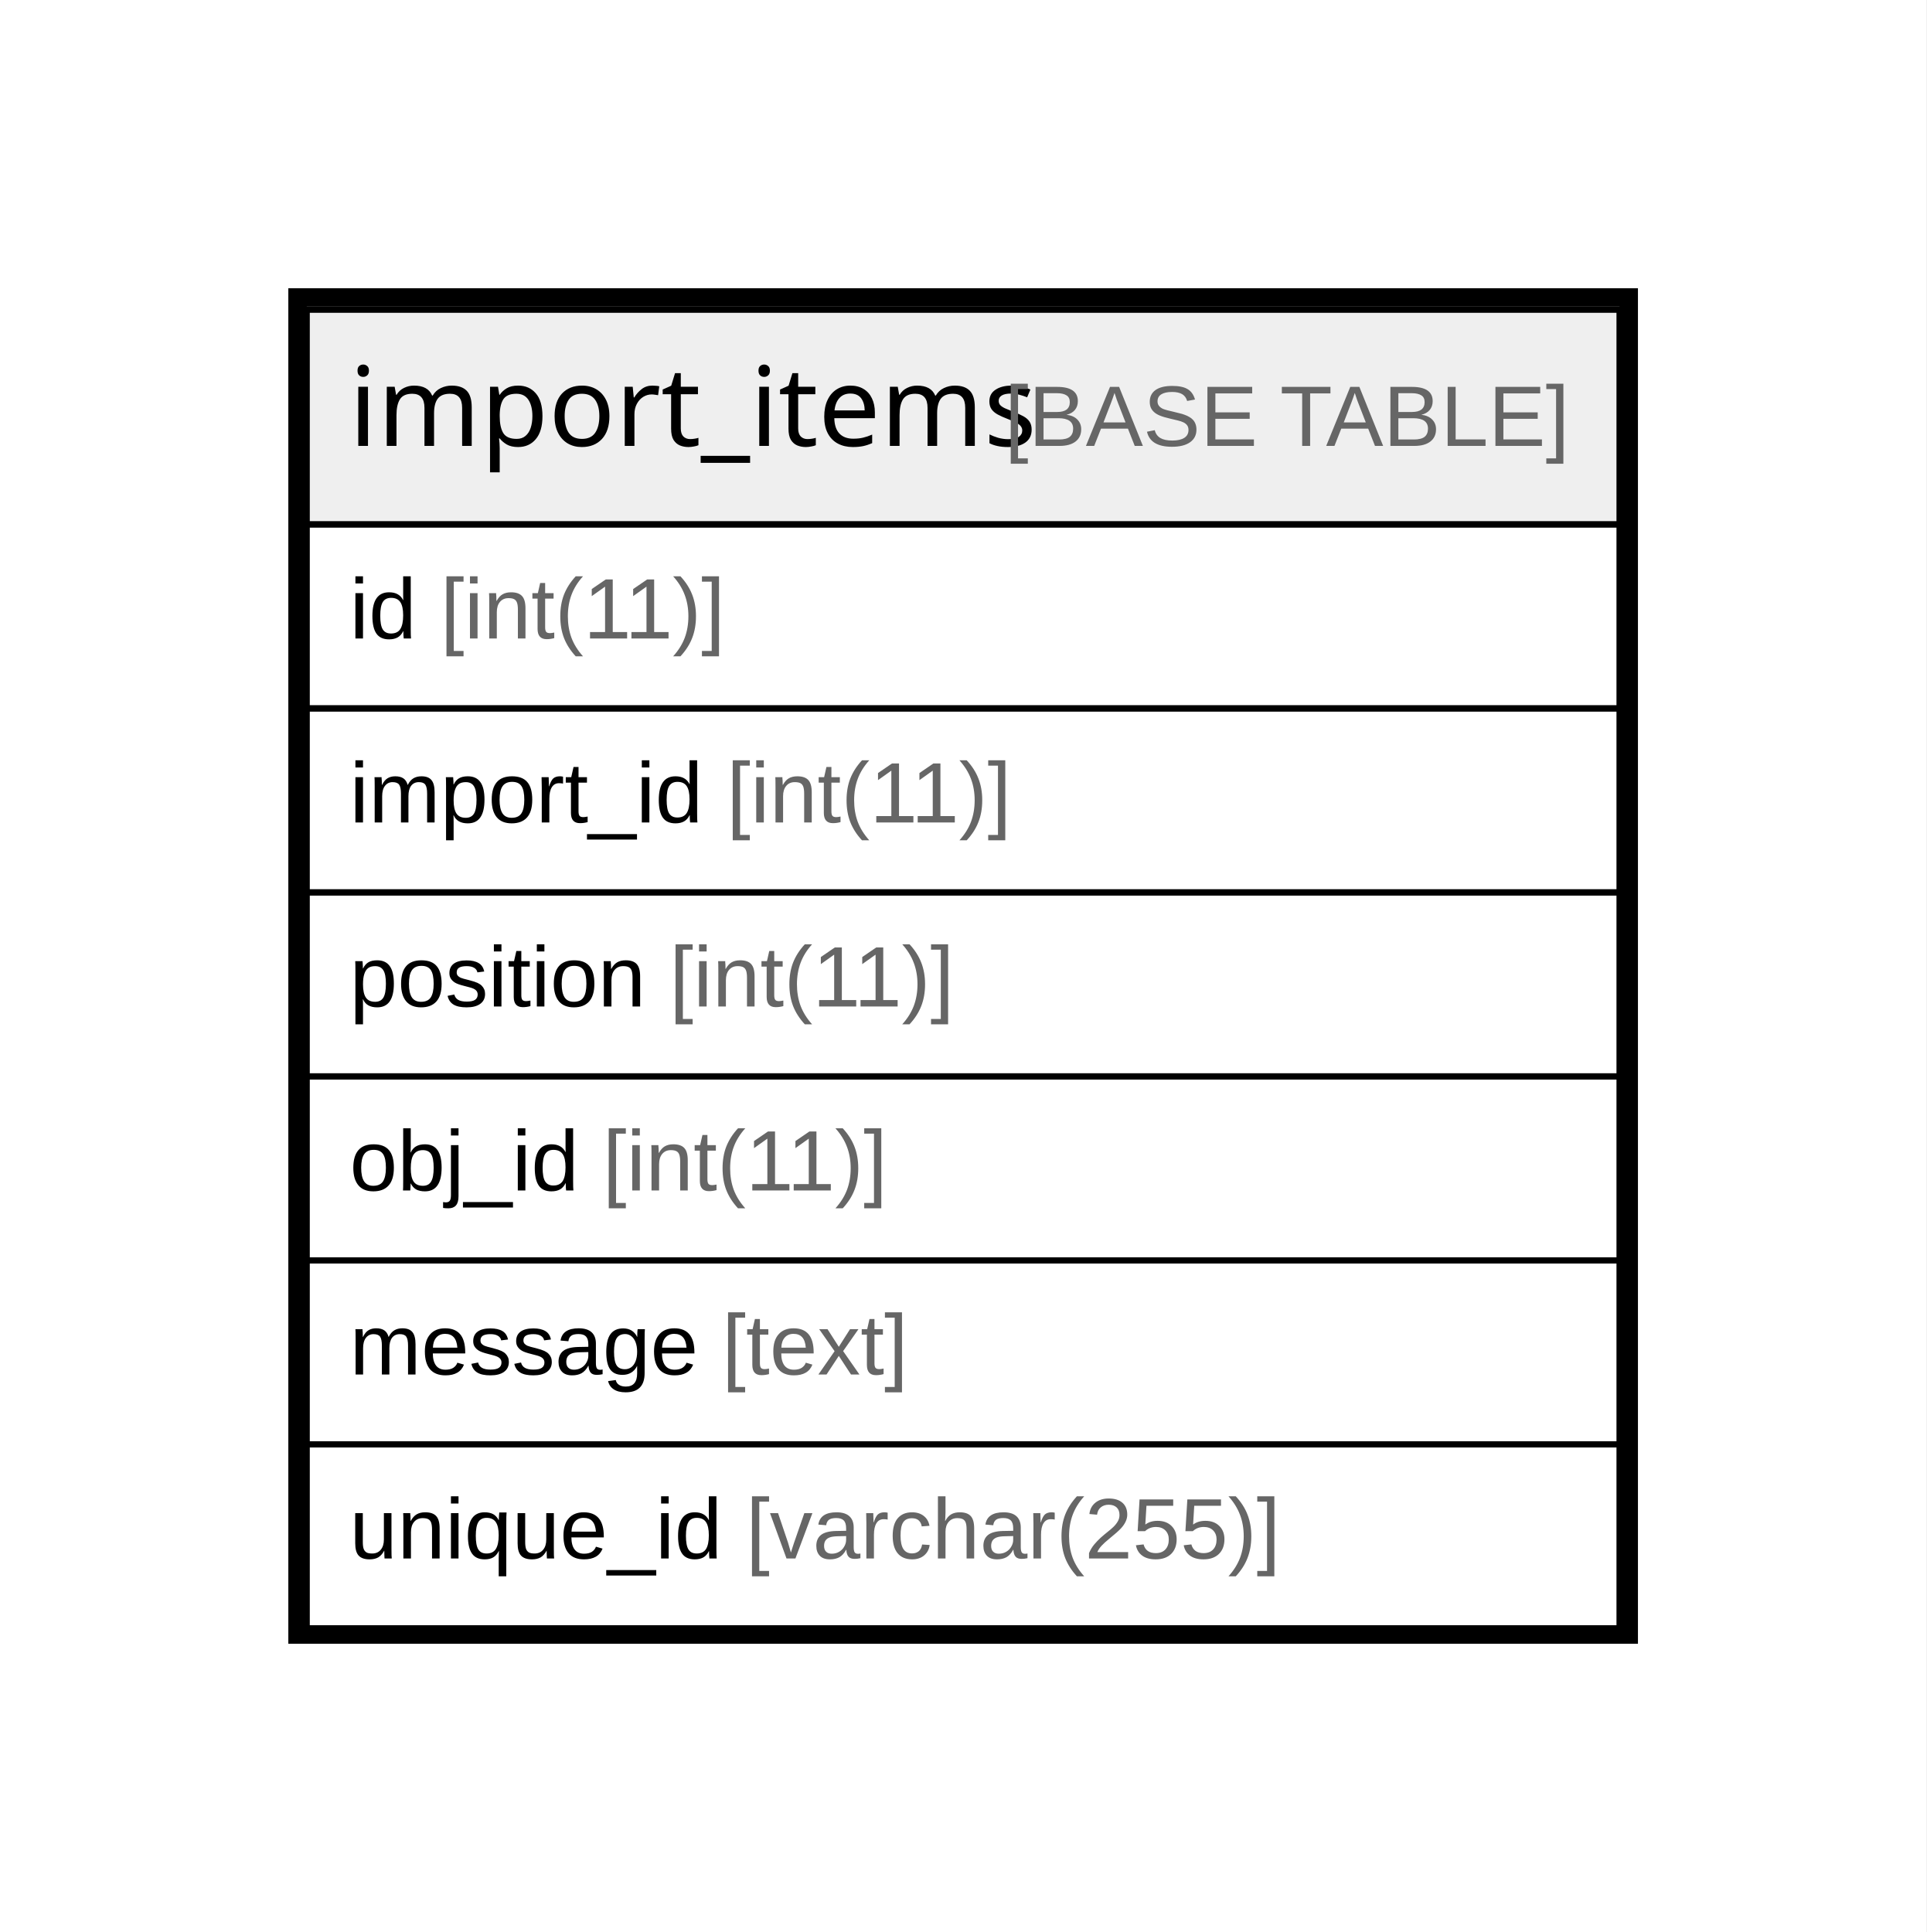
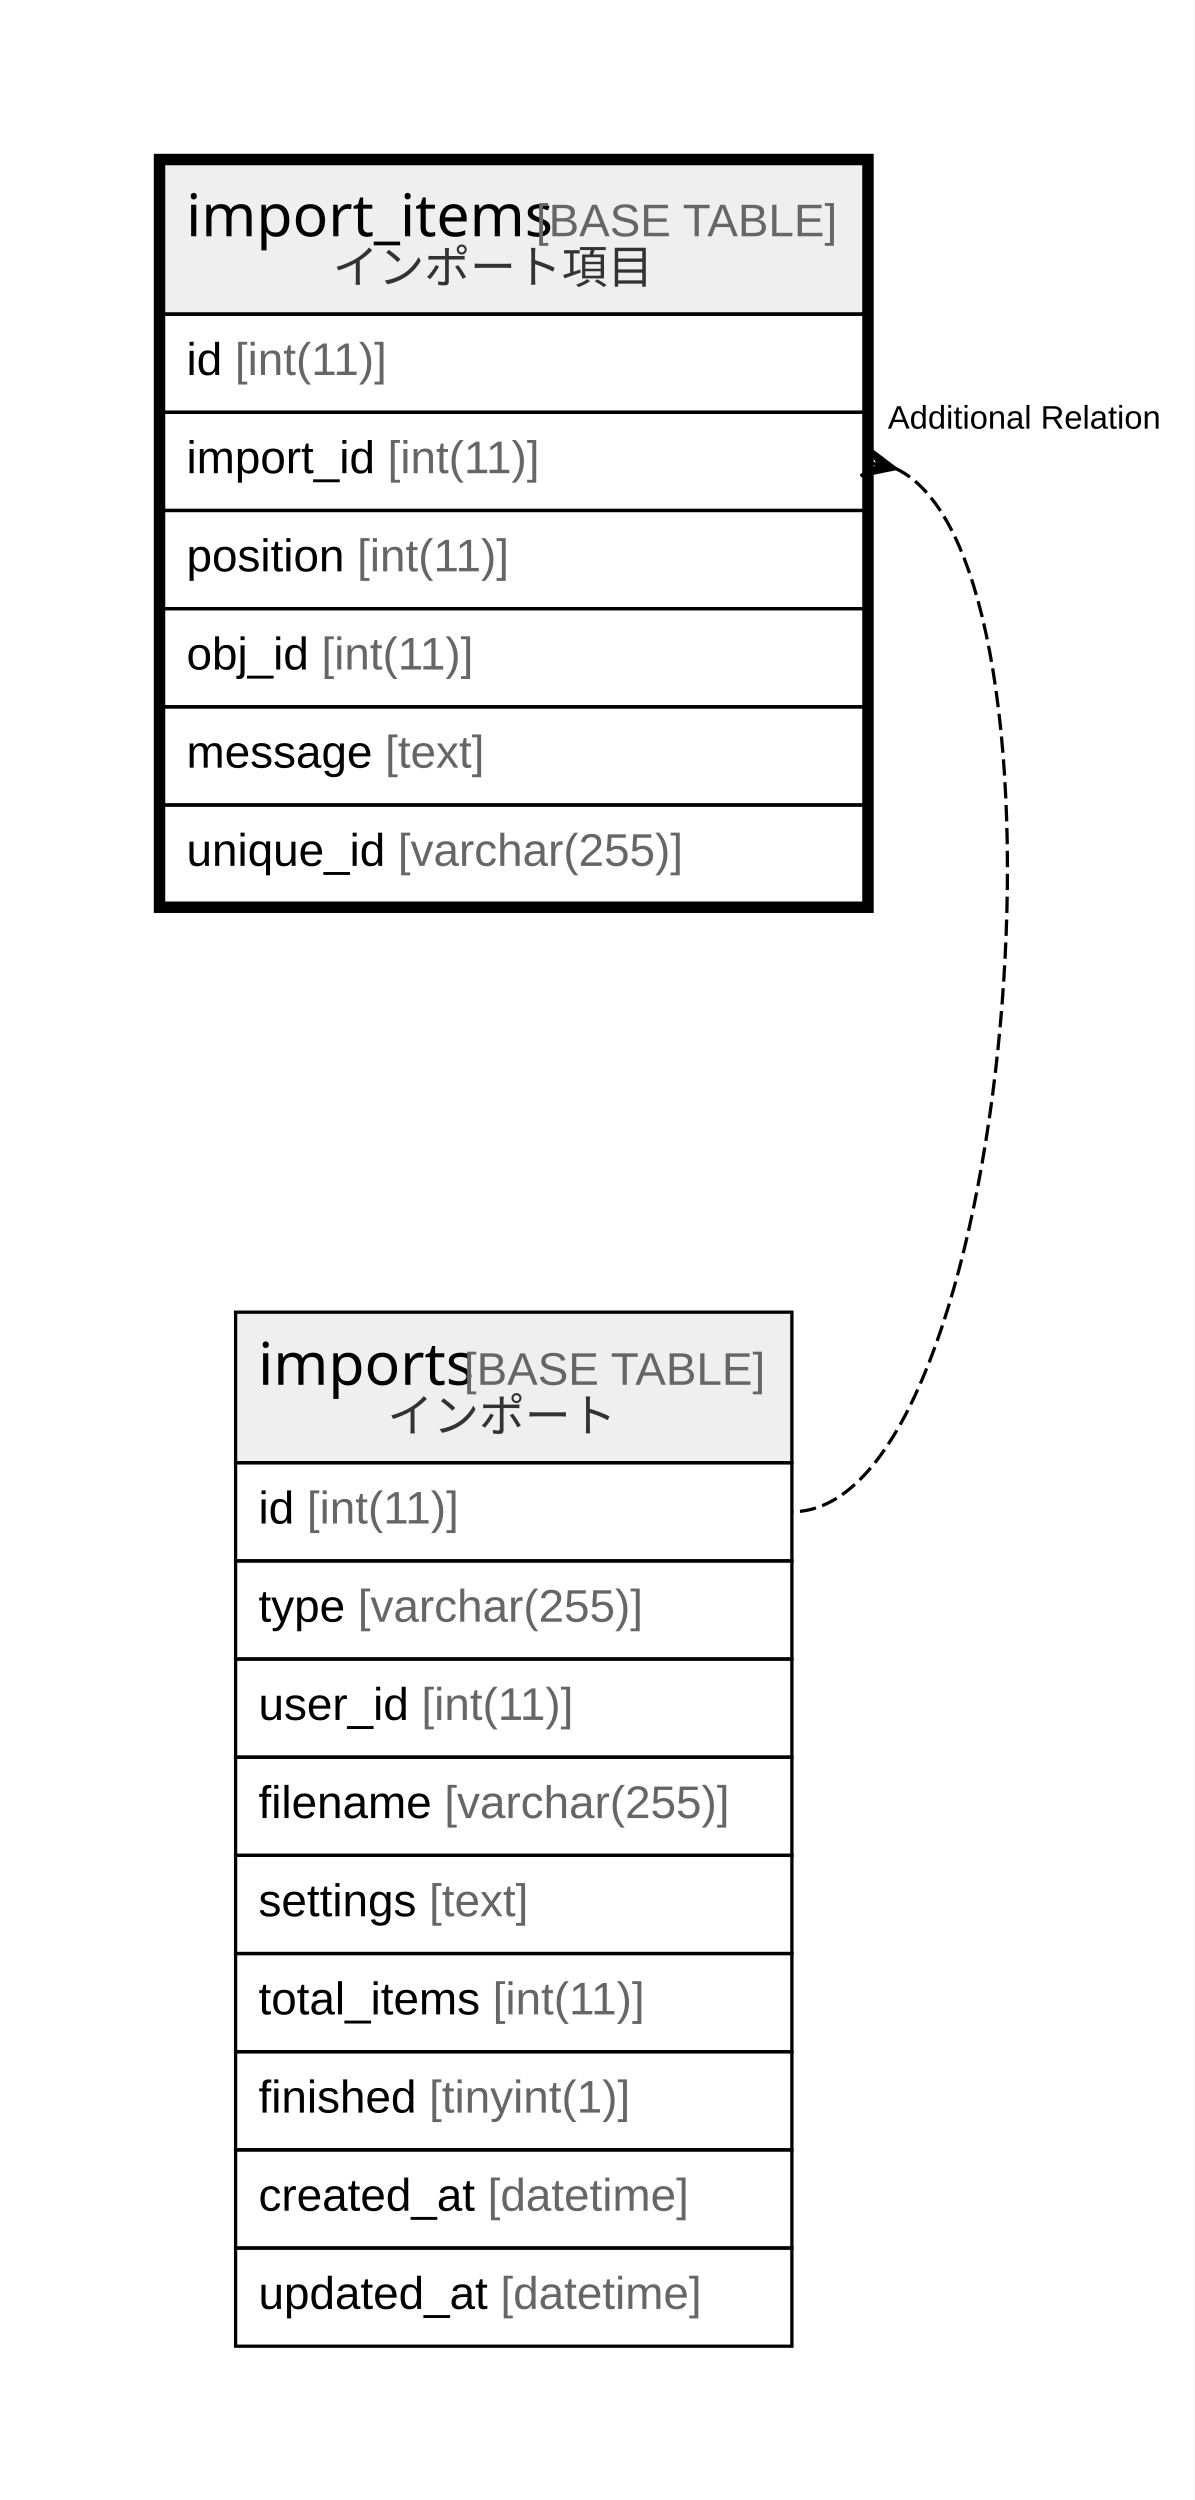
- <svg xmlns="http://www.w3.org/2000/svg" width="314pt" height="315pt" viewBox="0.00 0.00 314.00 315.00">
-   <g id="graph0" class="graph" transform="scale(1 1) rotate(0) translate(4 311)">
-     <polygon fill="#ffffff" stroke="transparent" points="-4,4 -4,-311 310,-311 310,4 -4,4" />
+ <svg xmlns="http://www.w3.org/2000/svg" width="365pt" height="764pt" viewBox="0.00 0.00 365.00 764.00">
+   <g id="graph0" class="graph" transform="scale(1 1) rotate(0) translate(4 760)">
+     <polygon fill="#ffffff" stroke="transparent" points="-4,4 -4,-760 361,-760 361,4 -4,4" />
    <g id="node1" class="node">
-       <polygon fill="#efefef" stroke="transparent" points="46,-225.5 46,-260.5 260,-260.5 260,-225.5 46,-225.5" />
-       <polygon fill="none" stroke="#000000" points="46,-225.5 46,-260.5 260,-260.5 260,-225.5 46,-225.5" />
-       <text text-anchor="start" x="52.876" y="-238.3" font-family="Arial Bold" font-size="18.00" fill="#000000">import_items</text>
-       <text text-anchor="start" x="155.87" y="-238.3" font-family="Arial" font-size="14.00" fill="#000000"> </text>
-       <text text-anchor="start" x="159.761" y="-238.3" font-family="Arial" font-size="14.00" fill="#666666">[BASE TABLE]</text>
-       <polygon fill="none" stroke="#000000" points="46,-195.5 46,-225.5 260,-225.5 260,-195.5 46,-195.5" />
-       <text text-anchor="start" x="53" y="-206.9" font-family="Arial" font-size="14.00" fill="#000000">id </text>
-       <text text-anchor="start" x="67.78" y="-206.9" font-family="Arial" font-size="14.00" fill="#666666">[int(11)]</text>
-       <polygon fill="none" stroke="#000000" points="46,-165.5 46,-195.5 260,-195.5 260,-165.5 46,-165.5" />
-       <text text-anchor="start" x="53" y="-176.9" font-family="Arial" font-size="14.00" fill="#000000">import_id </text>
-       <text text-anchor="start" x="114.446" y="-176.9" font-family="Arial" font-size="14.00" fill="#666666">[int(11)]</text>
-       <polygon fill="none" stroke="#000000" points="46,-135.5 46,-165.5 260,-165.5 260,-135.5 46,-135.5" />
-       <text text-anchor="start" x="53" y="-146.9" font-family="Arial" font-size="14.00" fill="#000000">position </text>
-       <text text-anchor="start" x="105.125" y="-146.9" font-family="Arial" font-size="14.00" fill="#666666">[int(11)]</text>
-       <polygon fill="none" stroke="#000000" points="46,-105.5 46,-135.5 260,-135.5 260,-105.5 46,-105.5" />
-       <text text-anchor="start" x="53" y="-116.9" font-family="Arial" font-size="14.00" fill="#000000">obj_id </text>
-       <text text-anchor="start" x="94.234" y="-116.9" font-family="Arial" font-size="14.00" fill="#666666">[int(11)]</text>
-       <polygon fill="none" stroke="#000000" points="46,-75.5 46,-105.5 260,-105.5 260,-75.5 46,-75.5" />
-       <text text-anchor="start" x="53" y="-86.9" font-family="Arial" font-size="14.00" fill="#000000">message </text>
-       <text text-anchor="start" x="113.682" y="-86.9" font-family="Arial" font-size="14.00" fill="#666666">[text]</text>
-       <polygon fill="none" stroke="#000000" points="46,-45.5 46,-75.5 260,-75.5 260,-45.5 46,-45.5" />
-       <text text-anchor="start" x="53" y="-56.9" font-family="Arial" font-size="14.00" fill="#000000">unique_id </text>
-       <text text-anchor="start" x="117.582" y="-56.9" font-family="Arial" font-size="14.00" fill="#666666">[varchar(255)]</text>
-       <polygon fill="none" stroke="#000000" stroke-width="3" points="44.5,-44.5 44.5,-262.5 261.5,-262.5 261.5,-44.5 44.5,-44.5" />
+       <polygon fill="#efefef" stroke="transparent" points="46,-664 46,-710 260,-710 260,-664 46,-664" />
+       <polygon fill="none" stroke="#000000" points="46,-664 46,-710 260,-710 260,-664 46,-664" />
+       <text text-anchor="start" x="52.876" y="-687.8" font-family="Arial Bold" font-size="18.00" fill="#000000">import_items</text>
+       <text text-anchor="start" x="155.87" y="-687.8" font-family="Arial" font-size="14.00" fill="#000000"> </text>
+       <text text-anchor="start" x="159.761" y="-687.8" font-family="Arial" font-size="14.00" fill="#666666">[BASE TABLE]</text>
+       <text text-anchor="start" x="97.65" y="-673.4" font-family="Arial" font-size="14.00" fill="#333333">インポート項目</text>
+       <polygon fill="none" stroke="#000000" points="46,-634 46,-664 260,-664 260,-634 46,-634" />
+       <text text-anchor="start" x="53" y="-645.4" font-family="Arial" font-size="14.00" fill="#000000">id </text>
+       <text text-anchor="start" x="67.78" y="-645.4" font-family="Arial" font-size="14.00" fill="#666666">[int(11)]</text>
+       <polygon fill="none" stroke="#000000" points="46,-604 46,-634 260,-634 260,-604 46,-604" />
+       <text text-anchor="start" x="53" y="-615.4" font-family="Arial" font-size="14.00" fill="#000000">import_id </text>
+       <text text-anchor="start" x="114.446" y="-615.4" font-family="Arial" font-size="14.00" fill="#666666">[int(11)]</text>
+       <polygon fill="none" stroke="#000000" points="46,-574 46,-604 260,-604 260,-574 46,-574" />
+       <text text-anchor="start" x="53" y="-585.4" font-family="Arial" font-size="14.00" fill="#000000">position </text>
+       <text text-anchor="start" x="105.125" y="-585.4" font-family="Arial" font-size="14.00" fill="#666666">[int(11)]</text>
+       <polygon fill="none" stroke="#000000" points="46,-544 46,-574 260,-574 260,-544 46,-544" />
+       <text text-anchor="start" x="53" y="-555.4" font-family="Arial" font-size="14.00" fill="#000000">obj_id </text>
+       <text text-anchor="start" x="94.234" y="-555.4" font-family="Arial" font-size="14.00" fill="#666666">[int(11)]</text>
+       <polygon fill="none" stroke="#000000" points="46,-514 46,-544 260,-544 260,-514 46,-514" />
+       <text text-anchor="start" x="53" y="-525.4" font-family="Arial" font-size="14.00" fill="#000000">message </text>
+       <text text-anchor="start" x="113.682" y="-525.4" font-family="Arial" font-size="14.00" fill="#666666">[text]</text>
+       <polygon fill="none" stroke="#000000" points="46,-484 46,-514 260,-514 260,-484 46,-484" />
+       <text text-anchor="start" x="53" y="-495.4" font-family="Arial" font-size="14.00" fill="#000000">unique_id </text>
+       <text text-anchor="start" x="117.582" y="-495.4" font-family="Arial" font-size="14.00" fill="#666666">[varchar(255)]</text>
+       <polygon fill="none" stroke="#000000" stroke-width="3" points="44.5,-482.5 44.5,-711.5 261.5,-711.5 261.5,-482.5 44.5,-482.5" />
+     </g>
+     <g id="node2" class="node">
+       <polygon fill="#efefef" stroke="transparent" points="68,-313 68,-359 238,-359 238,-313 68,-313" />
+       <polygon fill="none" stroke="#000000" points="68,-313 68,-359 238,-359 238,-313 68,-313" />
+       <text text-anchor="start" x="74.876" y="-336.8" font-family="Arial Bold" font-size="18.00" fill="#000000">imports</text>
+       <text text-anchor="start" x="133.87" y="-336.8" font-family="Arial" font-size="14.00" fill="#000000"> </text>
+       <text text-anchor="start" x="137.76" y="-336.8" font-family="Arial" font-size="14.00" fill="#666666">[BASE TABLE]</text>
+       <text text-anchor="start" x="114.377" y="-322.4" font-family="Arial" font-size="14.00" fill="#333333">インポート</text>
+       <polygon fill="none" stroke="#000000" points="68,-283 68,-313 238,-313 238,-283 68,-283" />
+       <text text-anchor="start" x="75" y="-294.4" font-family="Arial" font-size="14.00" fill="#000000">id </text>
+       <text text-anchor="start" x="89.78" y="-294.4" font-family="Arial" font-size="14.00" fill="#666666">[int(11)]</text>
+       <polygon fill="none" stroke="#000000" points="68,-253 68,-283 238,-283 238,-253 68,-253" />
+       <text text-anchor="start" x="75" y="-264.4" font-family="Arial" font-size="14.00" fill="#000000">type </text>
+       <text text-anchor="start" x="105.346" y="-264.4" font-family="Arial" font-size="14.00" fill="#666666">[varchar(255)]</text>
+       <polygon fill="none" stroke="#000000" points="68,-223 68,-253 238,-253 238,-223 68,-223" />
+       <text text-anchor="start" x="75" y="-234.4" font-family="Arial" font-size="14.00" fill="#000000">user_id </text>
+       <text text-anchor="start" x="124.788" y="-234.4" font-family="Arial" font-size="14.00" fill="#666666">[int(11)]</text>
+       <polygon fill="none" stroke="#000000" points="68,-193 68,-223 238,-223 238,-193 68,-193" />
+       <text text-anchor="start" x="75" y="-204.4" font-family="Arial" font-size="14.00" fill="#000000">filename </text>
+       <text text-anchor="start" x="131.785" y="-204.4" font-family="Arial" font-size="14.00" fill="#666666">[varchar(255)]</text>
+       <polygon fill="none" stroke="#000000" points="68,-163 68,-193 238,-193 238,-163 68,-163" />
+       <text text-anchor="start" x="75" y="-174.4" font-family="Arial" font-size="14.00" fill="#000000">settings </text>
+       <text text-anchor="start" x="127.126" y="-174.4" font-family="Arial" font-size="14.00" fill="#666666">[text]</text>
+       <polygon fill="none" stroke="#000000" points="68,-133 68,-163 238,-163 238,-133 68,-133" />
+       <text text-anchor="start" x="75" y="-144.4" font-family="Arial" font-size="14.00" fill="#000000">total_items </text>
+       <text text-anchor="start" x="146.567" y="-144.4" font-family="Arial" font-size="14.00" fill="#666666">[int(11)]</text>
+       <polygon fill="none" stroke="#000000" points="68,-103 68,-133 238,-133 238,-103 68,-103" />
+       <text text-anchor="start" x="75" y="-114.4" font-family="Arial" font-size="14.00" fill="#000000">finished </text>
+       <text text-anchor="start" x="127.125" y="-114.4" font-family="Arial" font-size="14.00" fill="#666666">[tinyint(1)]</text>
+       <polygon fill="none" stroke="#000000" points="68,-73 68,-103 238,-103 238,-73 68,-73" />
+       <text text-anchor="start" x="75" y="-84.4" font-family="Arial" font-size="14.00" fill="#000000">created_at </text>
+       <text text-anchor="start" x="145.028" y="-84.4" font-family="Arial" font-size="14.00" fill="#666666">[datetime]</text>
+       <polygon fill="none" stroke="#000000" points="68,-43 68,-73 238,-73 238,-43 68,-43" />
+       <text text-anchor="start" x="75" y="-54.4" font-family="Arial" font-size="14.00" fill="#000000">updated_at </text>
+       <text text-anchor="start" x="148.933" y="-54.4" font-family="Arial" font-size="14.00" fill="#666666">[datetime]</text>
+     </g>
+     <g id="edge1" class="edge">
+       <path fill="none" stroke="#000000" stroke-dasharray="5,2" d="M269.81,-616.779C329.234,-588.418 306.009,-298 238,-298" />
+       <polygon fill="#000000" stroke="#000000" points="269.753,-616.792 259.006,-614.611 264.877,-617.896 260,-619 260,-619 260,-619 264.877,-617.896 260.994,-623.389 269.753,-616.792 269.753,-616.792" />
+       <text text-anchor="start" x="267.325" y="-629" font-family="Arial" font-size="10.00" fill="#000000">Additional Relation</text>
    </g>
  </g>
</svg>
